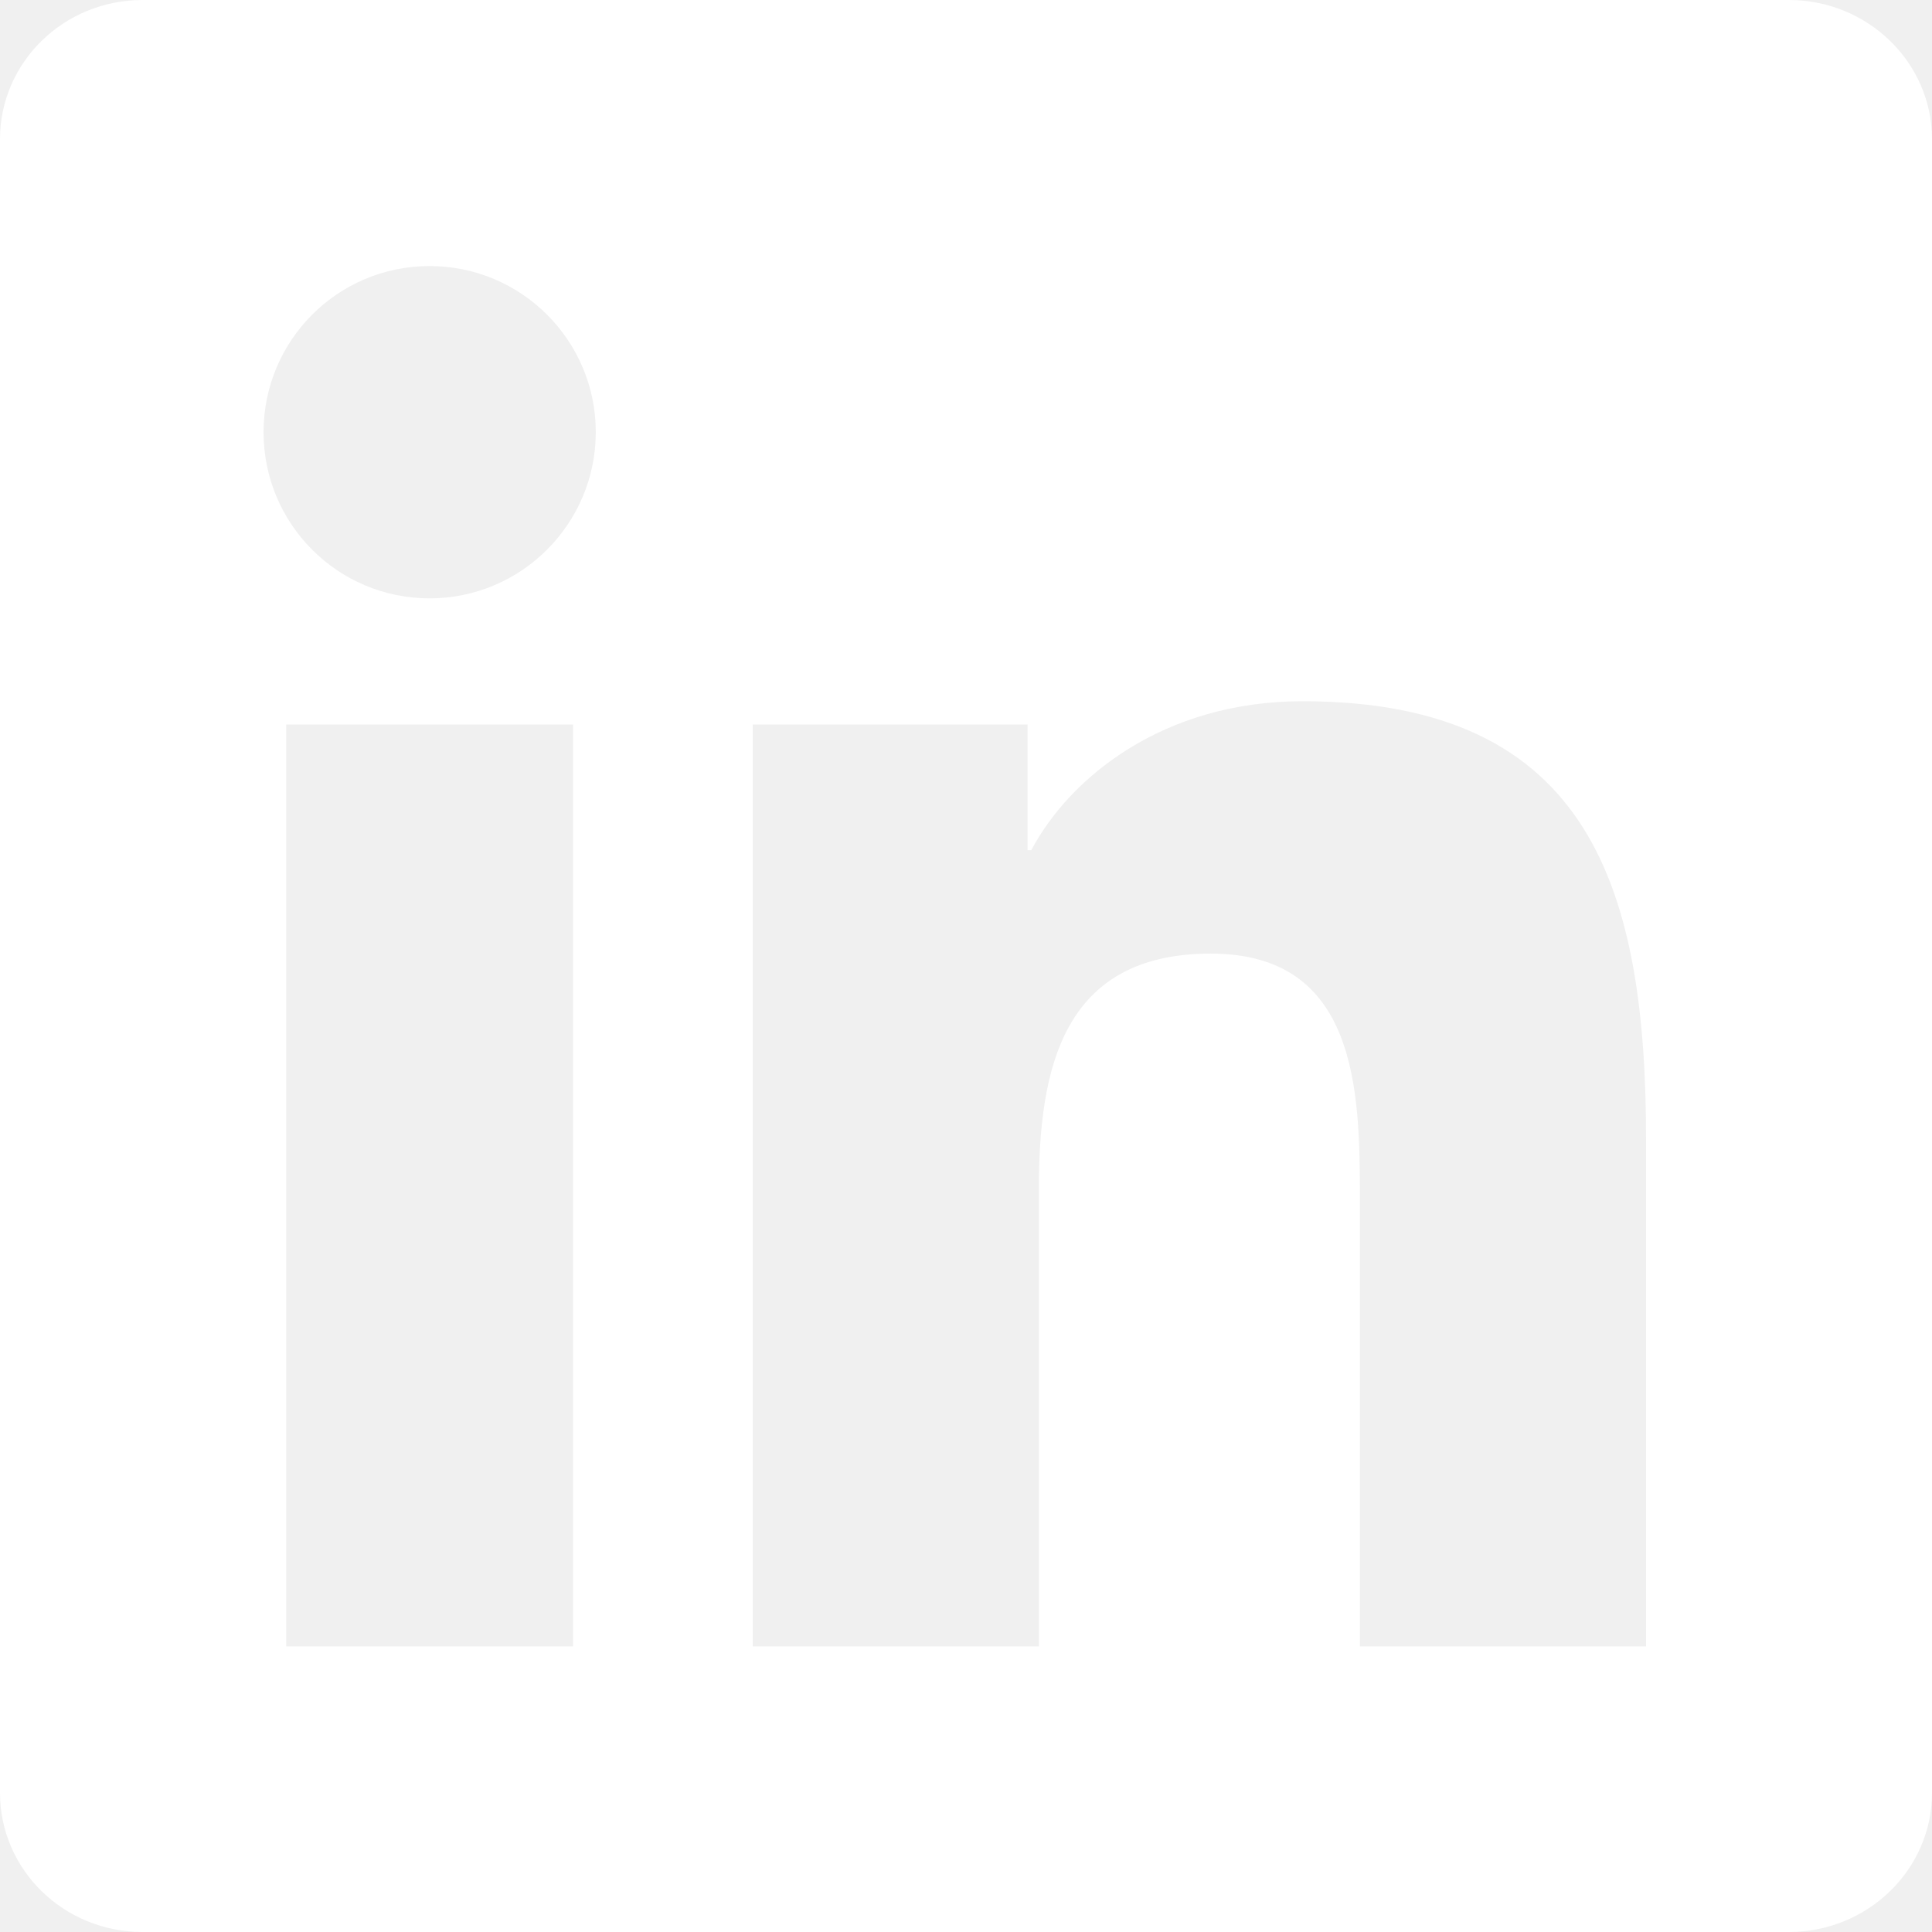
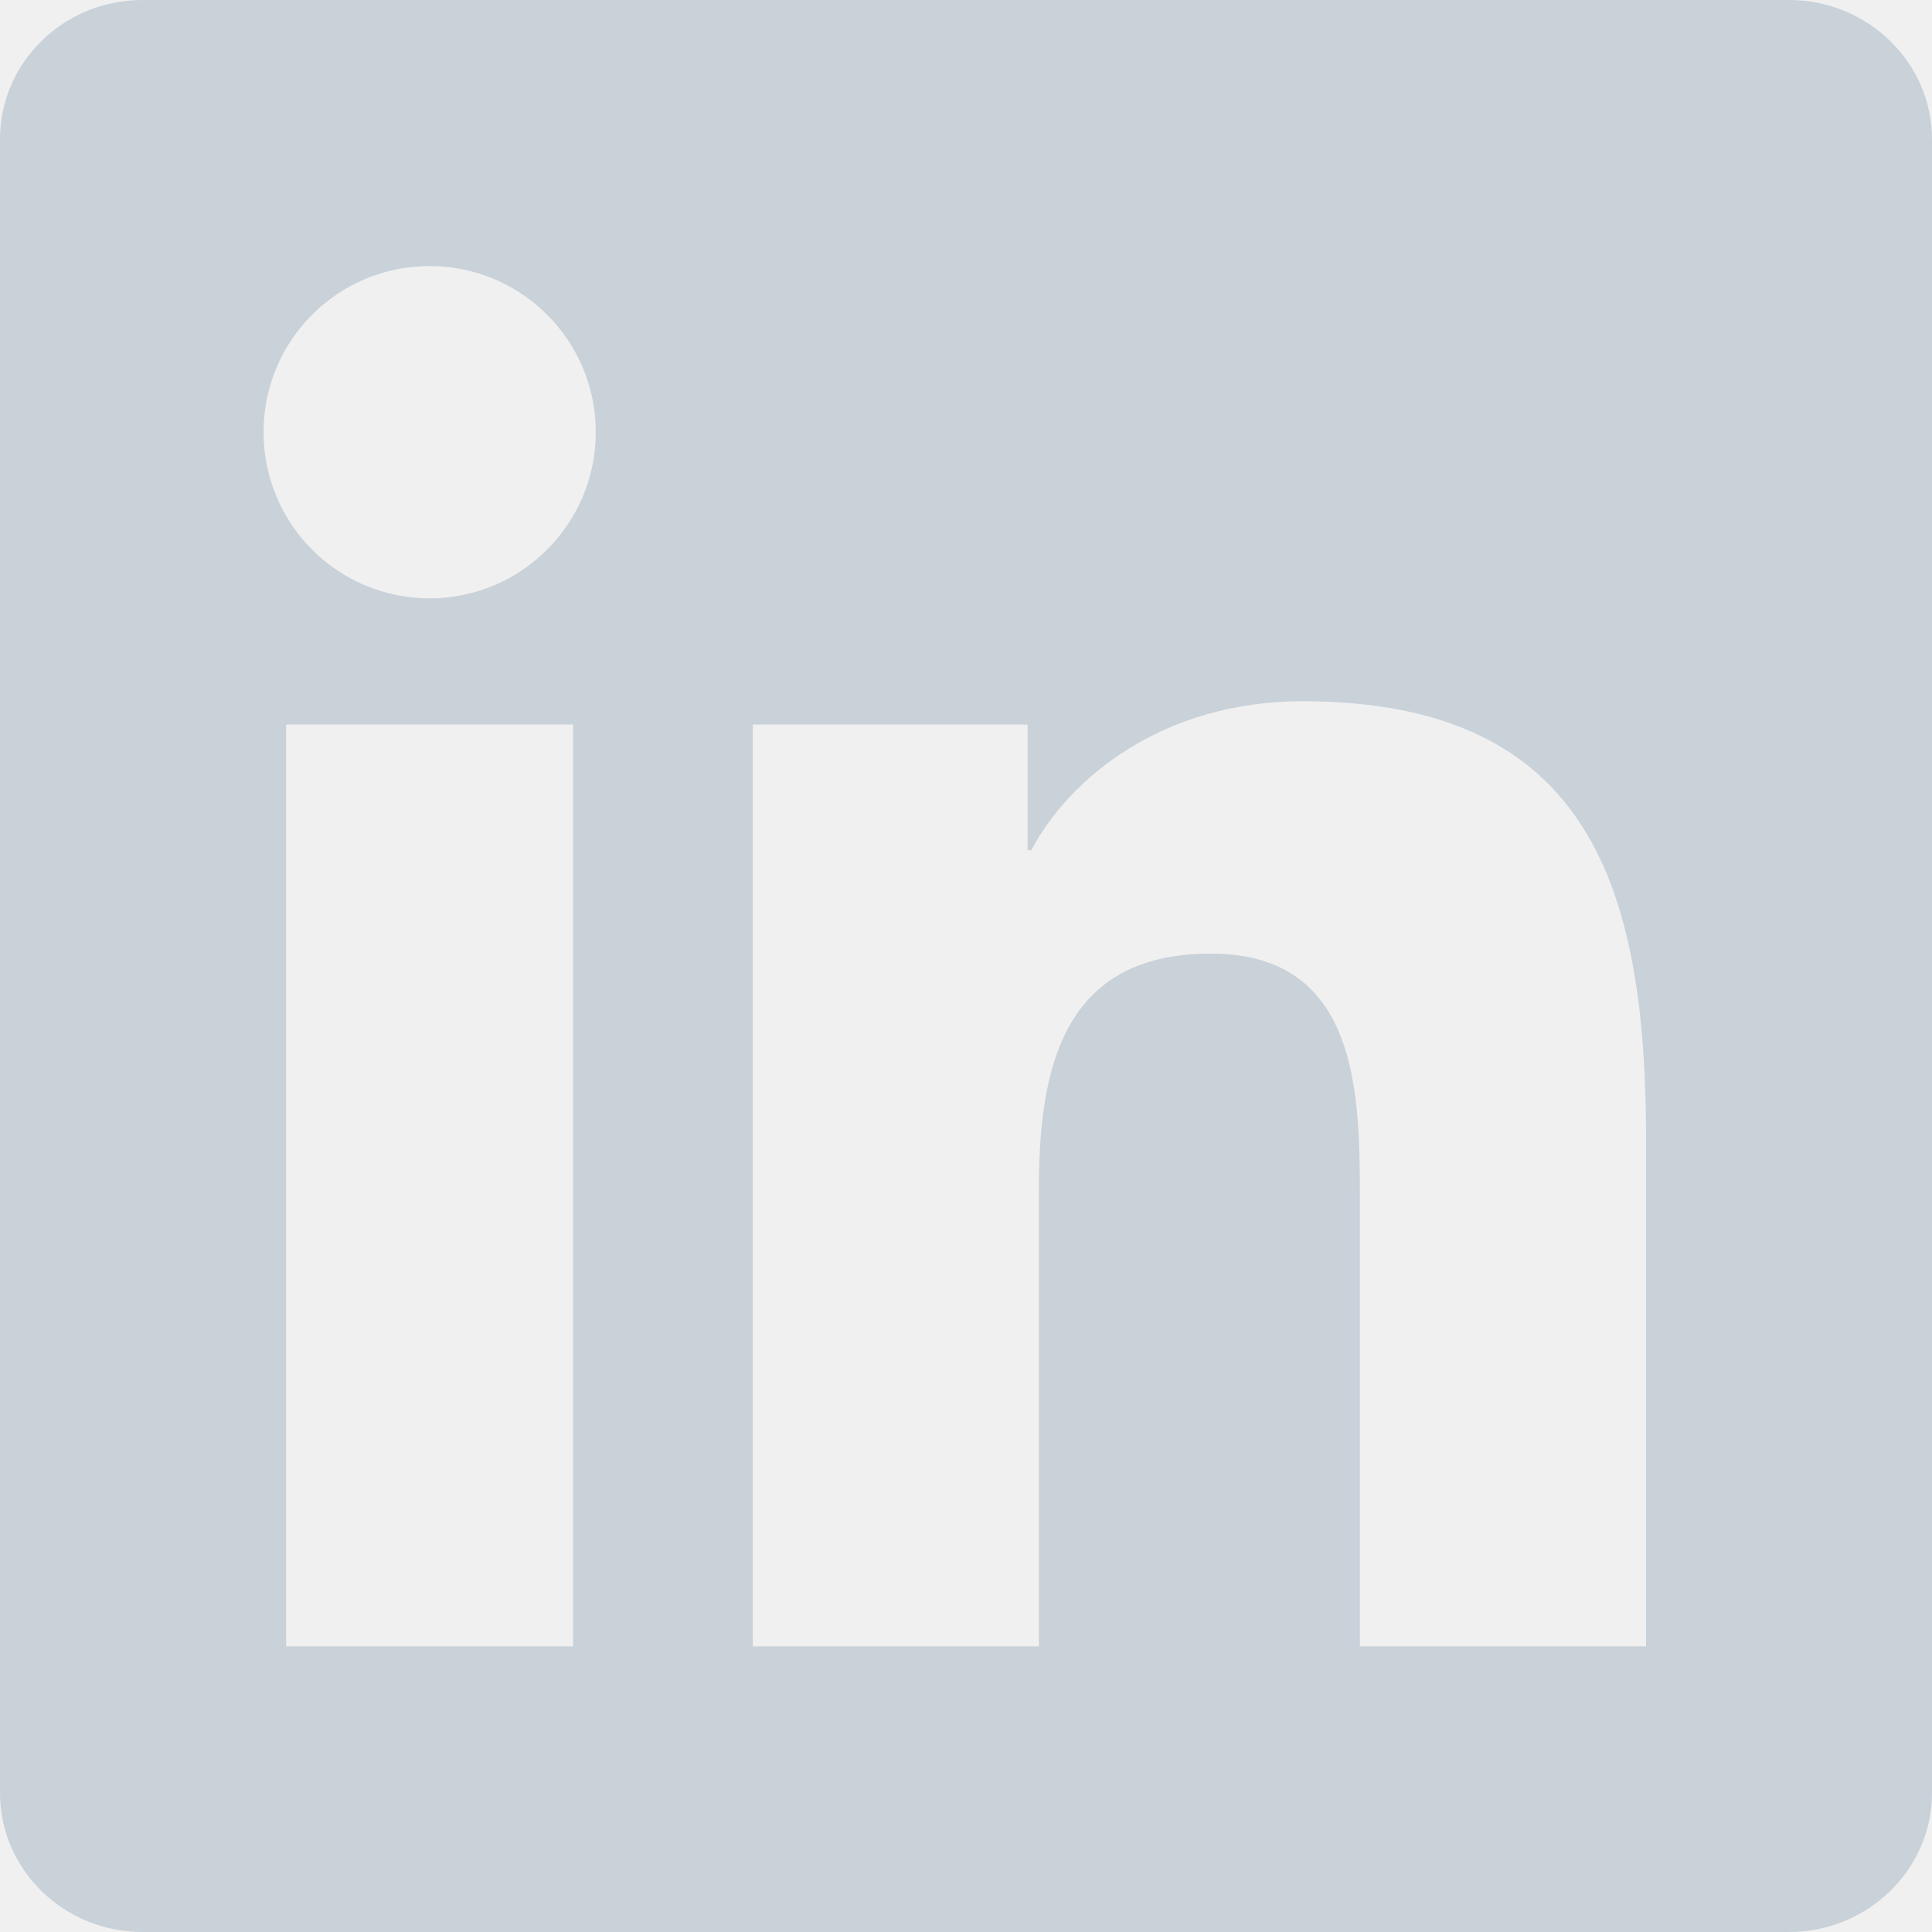
- <svg xmlns="http://www.w3.org/2000/svg" role="img" fill="white" viewBox="0 0 24 24">
+ <svg xmlns="http://www.w3.org/2000/svg" role="img" fill="#c9d1d9" viewBox="0 0 24 24">
  <path d="M20.447 20.452h-3.554v-5.569c0-1.328-.027-3.037-1.852-3.037-1.853 0-2.136 1.445-2.136 2.939v5.667H9.351V9h3.414v1.561h.046c.477-.9 1.637-1.85 3.37-1.85 3.601 0 4.267 2.37 4.267 5.455v6.286zM5.337 7.433c-1.144 0-2.063-.926-2.063-2.065 0-1.138.92-2.063 2.063-2.063 1.14 0 2.064.925 2.064 2.063 0 1.139-.925 2.065-2.064 2.065zm1.782 13.019H3.555V9h3.564v11.452zM22.225 0H1.771C.792 0 0 .774 0 1.729v20.542C0 23.227.792 24 1.771 24h20.451C23.2 24 24 23.227 24 22.271V1.729C24 .774 23.2 0 22.222 0h.003z" />
</svg>
